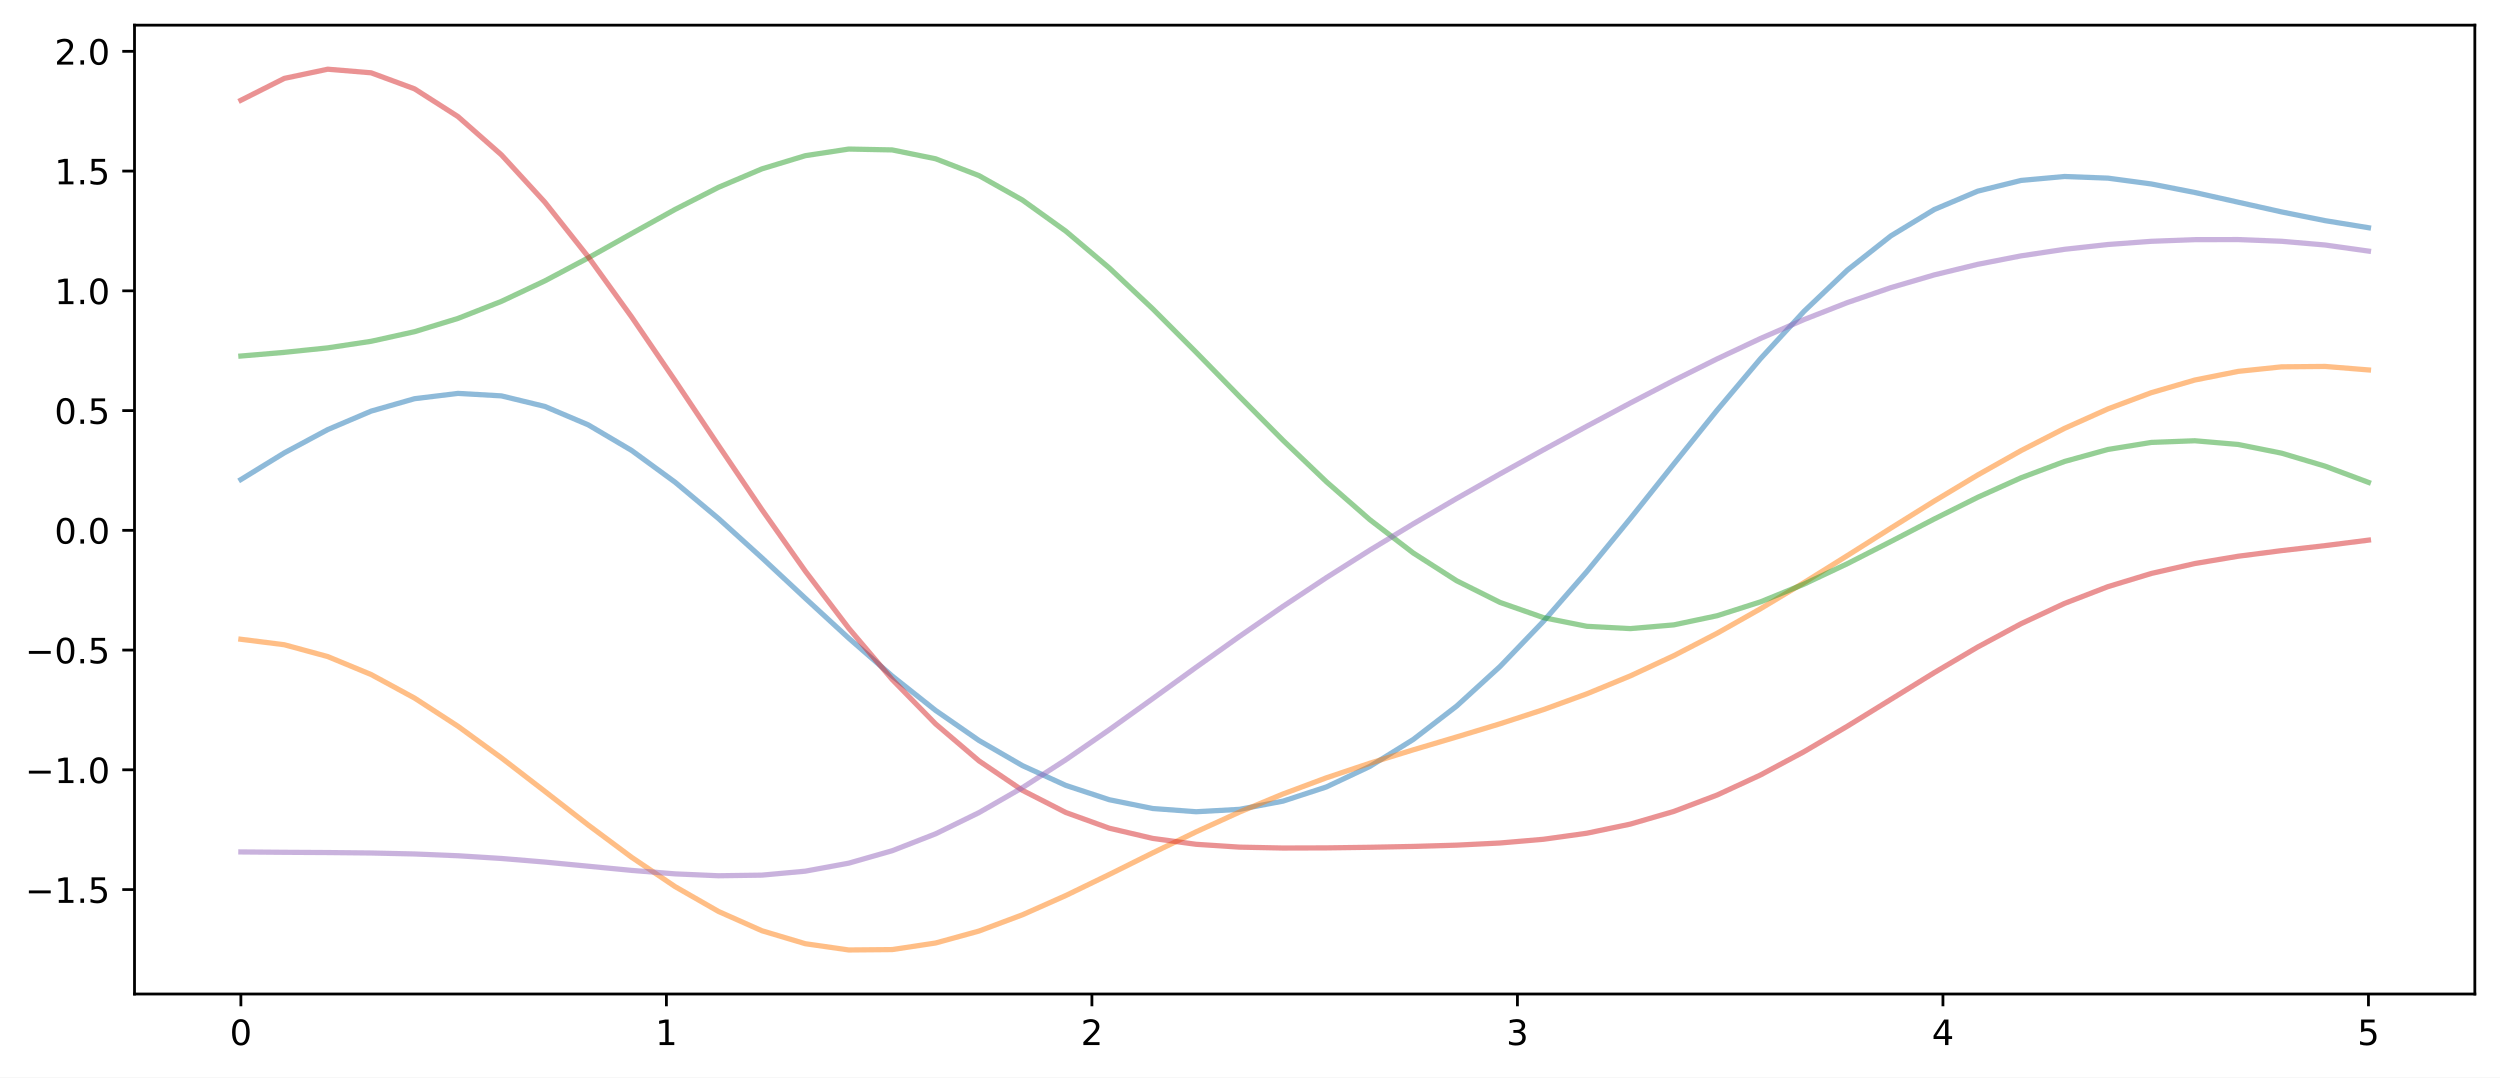
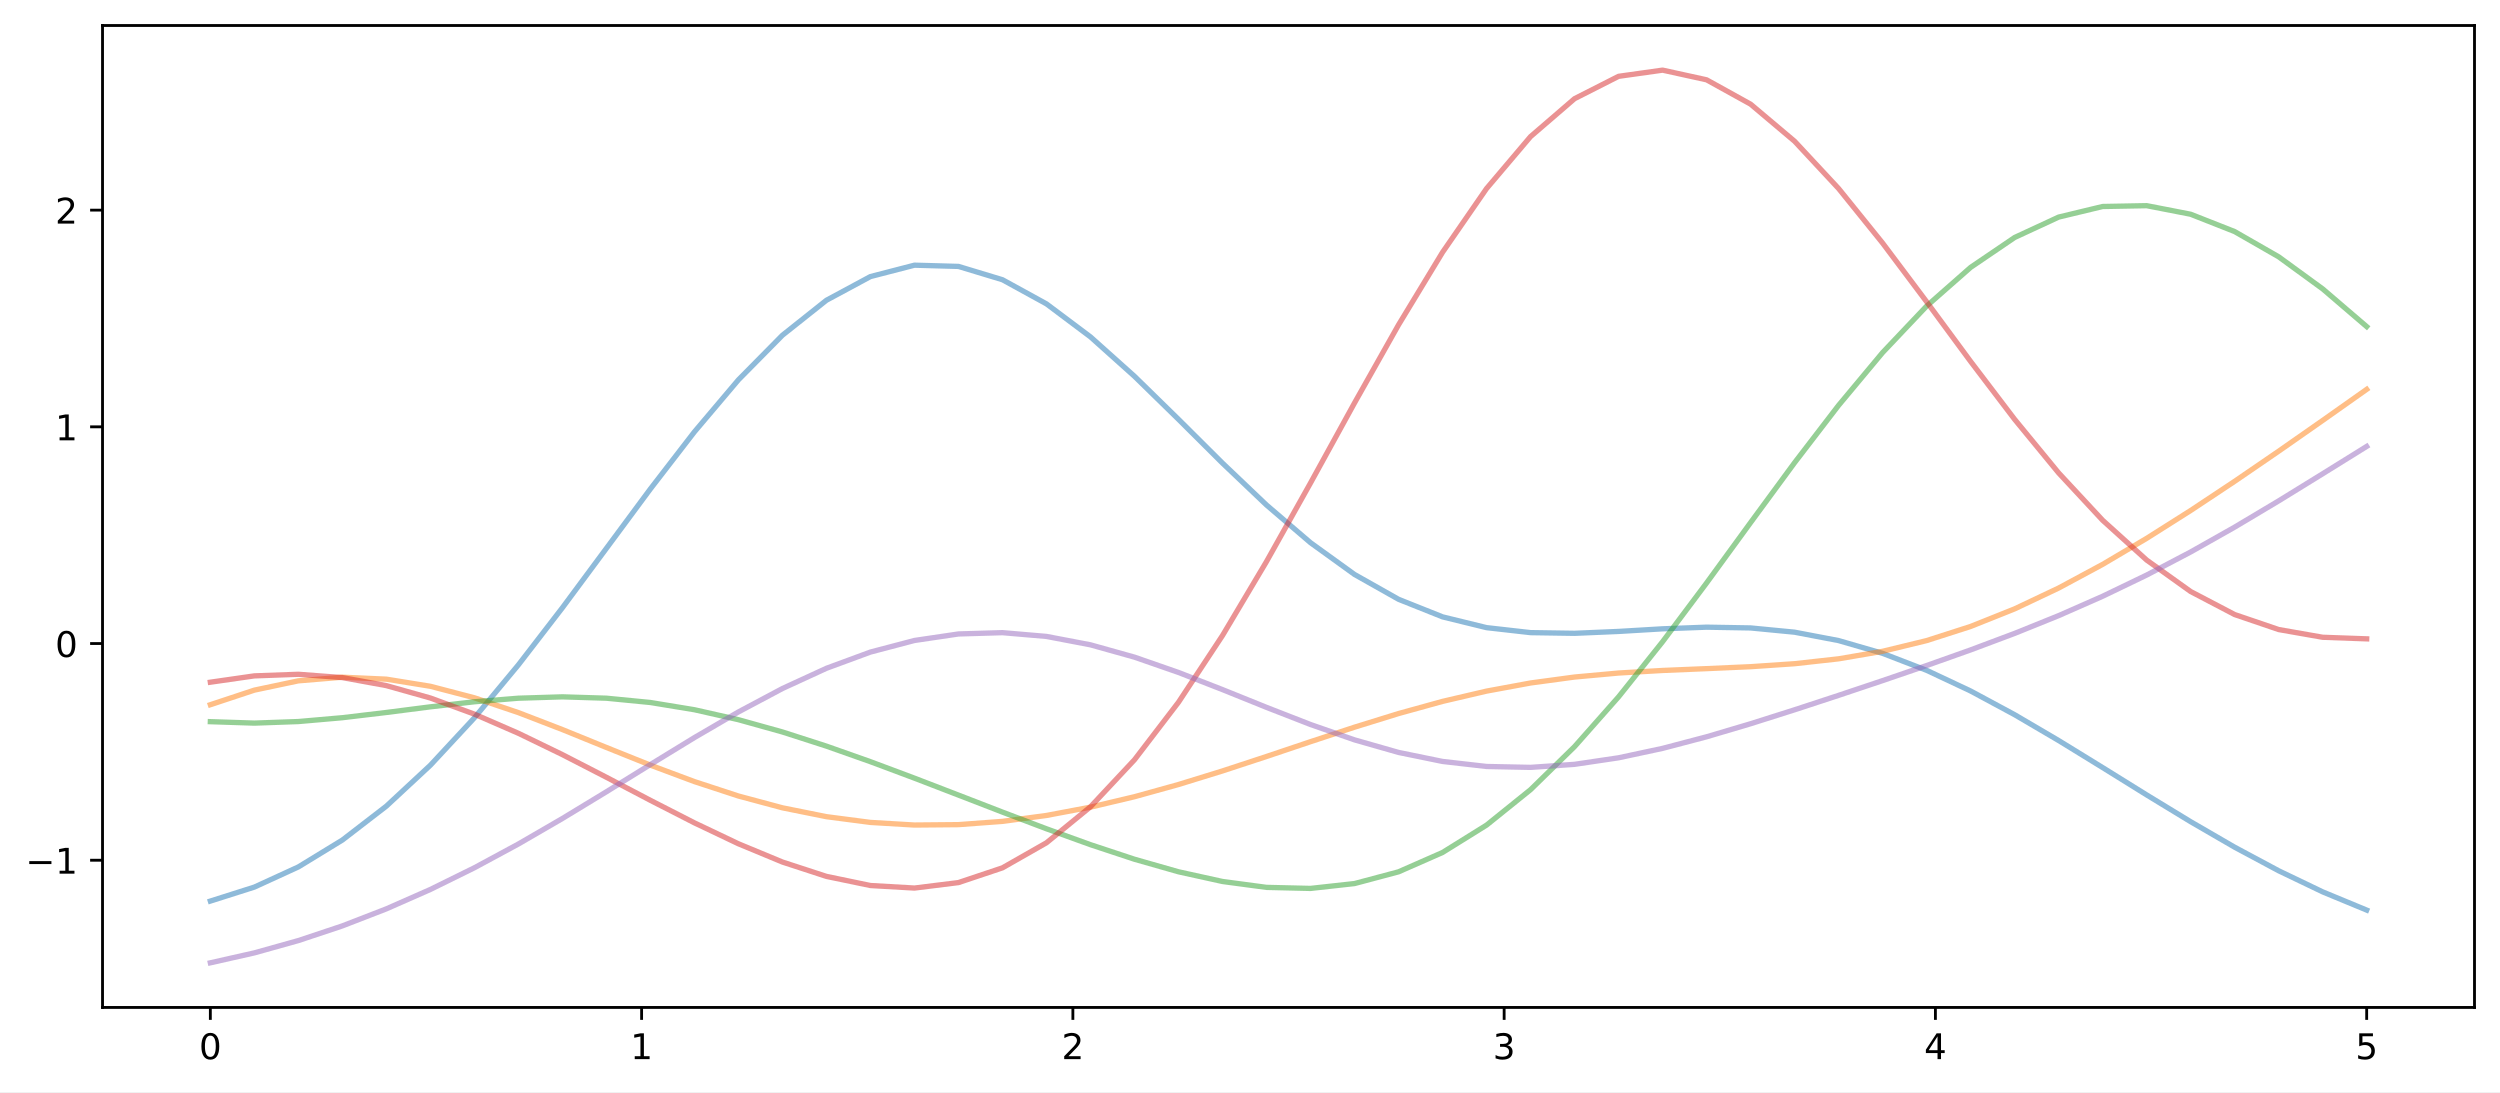
- <svg xmlns="http://www.w3.org/2000/svg" xmlns:xlink="http://www.w3.org/1999/xlink" width="715.283pt" height="308.278pt" viewBox="0 0 715.283 308.278" version="1.1">
+ <svg xmlns="http://www.w3.org/2000/svg" xmlns:xlink="http://www.w3.org/1999/xlink" width="705.742pt" height="308.278pt" viewBox="0 0 705.742 308.278" version="1.1">
  <defs>
    <style type="text/css">*{stroke-linejoin: round; stroke-linecap: butt}</style>
  </defs>
  <g id="figure_1">
    <g id="patch_1">
-       <path d="M 0 308.278  L 715.283 308.278  L 715.283 0  L 0 0  z " style="fill: #ffffff" />
+       <path d="M 0 308.278  L 705.742 308.278  L 705.742 0  L 0 0  z " style="fill: #ffffff" />
    </g>
    <g id="axes_1">
      <g id="patch_2">
-         <path d="M 38.483 284.4  L 708.083 284.4  L 708.083 7.2  L 38.483 7.2  z " style="fill: #ffffff" />
+         <path d="M 28.942 284.4  L 698.542 284.4  L 698.542 7.2  L 28.942 7.2  z " style="fill: #ffffff" />
      </g>
      <g id="matplotlib.axis_1">
        <g id="xtick_1">
          <g id="line2d_1">
            <defs>
-               <path id="md4bfe330a7" d="M 0 0  L 0 3.5  " style="stroke: #000000; stroke-width: 0.8" />
+               <path id="m791c01466e" d="M 0 0  L 0 3.5  " style="stroke: #000000; stroke-width: 0.8" />
            </defs>
            <g>
-               <use xlink:href="#md4bfe330a7" x="68.919" y="284.4" style="stroke: #000000; stroke-width: 0.8" />
+               <use xlink:href="#m791c01466e" x="59.379" y="284.4" style="stroke: #000000; stroke-width: 0.8" />
            </g>
          </g>
          <g id="text_1">
-             <g transform="translate(65.73793 298.9984) scale(0.1 -0.1)">
+             <g transform="translate(56.1973 298.9984) scale(0.1 -0.1)">
              <defs>
                <path id="DejaVuSans-30" d="M 2034 4250  Q 1547 4250 1301 3770  Q 1056 3291 1056 2328  Q 1056 1369 1301 889  Q 1547 409 2034 409  Q 2525 409 2770 889  Q 3016 1369 3016 2328  Q 3016 3291 2770 3770  Q 2525 4250 2034 4250  z M 2034 4750  Q 2819 4750 3233 4129  Q 3647 3509 3647 2328  Q 3647 1150 3233 529  Q 2819 -91 2034 -91  Q 1250 -91 836 529  Q 422 1150 422 2328  Q 422 3509 836 4129  Q 1250 4750 2034 4750  z " transform="scale(0.015625)" />
              </defs>
              <use xlink:href="#DejaVuSans-30" />
            </g>
          </g>
        </g>
        <g id="xtick_2">
          <g id="line2d_2">
            <g>
-               <use xlink:href="#md4bfe330a7" x="190.665" y="284.4" style="stroke: #000000; stroke-width: 0.8" />
+               <use xlink:href="#m791c01466e" x="181.124" y="284.4" style="stroke: #000000; stroke-width: 0.8" />
            </g>
          </g>
          <g id="text_2">
-             <g transform="translate(187.4834 298.9984) scale(0.1 -0.1)">
+             <g transform="translate(177.9428 298.9984) scale(0.1 -0.1)">
              <defs>
                <path id="DejaVuSans-31" d="M 794 531  L 1825 531  L 1825 4091  L 703 3866  L 703 4441  L 1819 4666  L 2450 4666  L 2450 531  L 3481 531  L 3481 0  L 794 0  L 794 531  z " transform="scale(0.015625)" />
              </defs>
              <use xlink:href="#DejaVuSans-31" />
            </g>
          </g>
        </g>
        <g id="xtick_3">
          <g id="line2d_3">
            <g>
-               <use xlink:href="#md4bfe330a7" x="312.41" y="284.4" style="stroke: #000000; stroke-width: 0.8" />
+               <use xlink:href="#m791c01466e" x="302.869" y="284.4" style="stroke: #000000; stroke-width: 0.8" />
            </g>
          </g>
          <g id="text_3">
-             <g transform="translate(309.2288 298.9984) scale(0.1 -0.1)">
+             <g transform="translate(299.6882 298.9984) scale(0.1 -0.1)">
              <defs>
                <path id="DejaVuSans-32" d="M 1228 531  L 3431 531  L 3431 0  L 469 0  L 469 531  Q 828 903 1448 1529  Q 2069 2156 2228 2338  Q 2531 2678 2651 2914  Q 2772 3150 2772 3378  Q 2772 3750 2511 3984  Q 2250 4219 1831 4219  Q 1534 4219 1204 4116  Q 875 4013 500 3803  L 500 4441  Q 881 4594 1212 4672  Q 1544 4750 1819 4750  Q 2544 4750 2975 4387  Q 3406 4025 3406 3419  Q 3406 3131 3298 2873  Q 3191 2616 2906 2266  Q 2828 2175 2409 1742  Q 1991 1309 1228 531  z " transform="scale(0.015625)" />
              </defs>
              <use xlink:href="#DejaVuSans-32" />
            </g>
          </g>
        </g>
        <g id="xtick_4">
          <g id="line2d_4">
            <g>
-               <use xlink:href="#md4bfe330a7" x="434.156" y="284.4" style="stroke: #000000; stroke-width: 0.8" />
+               <use xlink:href="#m791c01466e" x="424.615" y="284.4" style="stroke: #000000; stroke-width: 0.8" />
            </g>
          </g>
          <g id="text_4">
-             <g transform="translate(430.9743 298.9984) scale(0.1 -0.1)">
+             <g transform="translate(421.4337 298.9984) scale(0.1 -0.1)">
              <defs>
                <path id="DejaVuSans-33" d="M 2597 2516  Q 3050 2419 3304 2112  Q 3559 1806 3559 1356  Q 3559 666 3084 287  Q 2609 -91 1734 -91  Q 1441 -91 1130 -33  Q 819 25 488 141  L 488 750  Q 750 597 1062 519  Q 1375 441 1716 441  Q 2309 441 2620 675  Q 2931 909 2931 1356  Q 2931 1769 2642 2001  Q 2353 2234 1838 2234  L 1294 2234  L 1294 2753  L 1863 2753  Q 2328 2753 2575 2939  Q 2822 3125 2822 3475  Q 2822 3834 2567 4026  Q 2313 4219 1838 4219  Q 1578 4219 1281 4162  Q 984 4106 628 3988  L 628 4550  Q 988 4650 1302 4700  Q 1616 4750 1894 4750  Q 2613 4750 3031 4423  Q 3450 4097 3450 3541  Q 3450 3153 3228 2886  Q 3006 2619 2597 2516  z " transform="scale(0.015625)" />
              </defs>
              <use xlink:href="#DejaVuSans-33" />
            </g>
          </g>
        </g>
        <g id="xtick_5">
          <g id="line2d_5">
            <g>
-               <use xlink:href="#md4bfe330a7" x="555.901" y="284.4" style="stroke: #000000; stroke-width: 0.8" />
+               <use xlink:href="#m791c01466e" x="546.36" y="284.4" style="stroke: #000000; stroke-width: 0.8" />
            </g>
          </g>
          <g id="text_5">
-             <g transform="translate(552.7197 298.9984) scale(0.1 -0.1)">
+             <g transform="translate(543.1791 298.9984) scale(0.1 -0.1)">
              <defs>
                <path id="DejaVuSans-34" d="M 2419 4116  L 825 1625  L 2419 1625  L 2419 4116  z M 2253 4666  L 3047 4666  L 3047 1625  L 3713 1625  L 3713 1100  L 3047 1100  L 3047 0  L 2419 0  L 2419 1100  L 313 1100  L 313 1709  L 2253 4666  z " transform="scale(0.015625)" />
              </defs>
              <use xlink:href="#DejaVuSans-34" />
            </g>
          </g>
        </g>
        <g id="xtick_6">
          <g id="line2d_6">
            <g>
-               <use xlink:href="#md4bfe330a7" x="677.646" y="284.4" style="stroke: #000000; stroke-width: 0.8" />
+               <use xlink:href="#m791c01466e" x="668.106" y="284.4" style="stroke: #000000; stroke-width: 0.8" />
            </g>
          </g>
          <g id="text_6">
-             <g transform="translate(674.4652 298.9984) scale(0.1 -0.1)">
+             <g transform="translate(664.9246 298.9984) scale(0.1 -0.1)">
              <defs>
                <path id="DejaVuSans-35" d="M 691 4666  L 3169 4666  L 3169 4134  L 1269 4134  L 1269 2991  Q 1406 3038 1543 3061  Q 1681 3084 1819 3084  Q 2600 3084 3056 2656  Q 3513 2228 3513 1497  Q 3513 744 3044 326  Q 2575 -91 1722 -91  Q 1428 -91 1123 -41  Q 819 9 494 109  L 494 744  Q 775 591 1075 516  Q 1375 441 1709 441  Q 2250 441 2565 725  Q 2881 1009 2881 1497  Q 2881 1984 2565 2268  Q 2250 2553 1709 2553  Q 1456 2553 1204 2497  Q 953 2441 691 2322  L 691 4666  z " transform="scale(0.015625)" />
              </defs>
              <use xlink:href="#DejaVuSans-35" />
            </g>
          </g>
        </g>
      </g>
      <g id="matplotlib.axis_2">
        <g id="ytick_1">
          <g id="line2d_7">
            <defs>
-               <path id="m16eee4cbac" d="M 0 0  L -3.5 0  " style="stroke: #000000; stroke-width: 0.8" />
+               <path id="mbc09cabc45" d="M 0 0  L -3.5 0  " style="stroke: #000000; stroke-width: 0.8" />
            </defs>
            <g>
-               <use xlink:href="#m16eee4cbac" x="38.483" y="254.517" style="stroke: #000000; stroke-width: 0.8" />
+               <use xlink:href="#mbc09cabc45" x="28.942" y="242.843" style="stroke: #000000; stroke-width: 0.8" />
            </g>
          </g>
          <g id="text_7">
-             <g transform="translate(7.2 258.3164) scale(0.1 -0.1)">
+             <g transform="translate(7.2 246.6419) scale(0.1 -0.1)">
              <defs>
                <path id="DejaVuSans-2212" d="M 678 2272  L 4684 2272  L 4684 1741  L 678 1741  L 678 2272  z " transform="scale(0.015625)" />
-                 <path id="DejaVuSans-2e" d="M 684 794  L 1344 794  L 1344 0  L 684 0  L 684 794  z " transform="scale(0.015625)" />
              </defs>
              <use xlink:href="#DejaVuSans-2212" />
              <use xlink:href="#DejaVuSans-31" x="83.789" />
-               <use xlink:href="#DejaVuSans-2e" x="147.412" />
-               <use xlink:href="#DejaVuSans-35" x="179.199" />
            </g>
          </g>
        </g>
        <g id="ytick_2">
          <g id="line2d_8">
            <g>
-               <use xlink:href="#m16eee4cbac" x="38.483" y="220.256" style="stroke: #000000; stroke-width: 0.8" />
+               <use xlink:href="#mbc09cabc45" x="28.942" y="181.67" style="stroke: #000000; stroke-width: 0.8" />
            </g>
          </g>
          <g id="text_8">
-             <g transform="translate(7.2 224.055) scale(0.1 -0.1)">
-               <use xlink:href="#DejaVuSans-2212" />
-               <use xlink:href="#DejaVuSans-31" x="83.789" />
-               <use xlink:href="#DejaVuSans-2e" x="147.412" />
-               <use xlink:href="#DejaVuSans-30" x="179.199" />
+             <g transform="translate(15.57969 185.4689) scale(0.1 -0.1)">
+               <use xlink:href="#DejaVuSans-30" />
            </g>
          </g>
        </g>
        <g id="ytick_3">
          <g id="line2d_9">
            <g>
-               <use xlink:href="#m16eee4cbac" x="38.483" y="185.995" style="stroke: #000000; stroke-width: 0.8" />
+               <use xlink:href="#mbc09cabc45" x="28.942" y="120.497" style="stroke: #000000; stroke-width: 0.8" />
            </g>
          </g>
          <g id="text_9">
-             <g transform="translate(7.2 189.7937) scale(0.1 -0.1)">
-               <use xlink:href="#DejaVuSans-2212" />
-               <use xlink:href="#DejaVuSans-30" x="83.789" />
-               <use xlink:href="#DejaVuSans-2e" x="147.412" />
-               <use xlink:href="#DejaVuSans-35" x="179.199" />
+             <g transform="translate(15.57969 124.2958) scale(0.1 -0.1)">
+               <use xlink:href="#DejaVuSans-31" />
            </g>
          </g>
        </g>
        <g id="ytick_4">
          <g id="line2d_10">
            <g>
-               <use xlink:href="#m16eee4cbac" x="38.483" y="151.733" style="stroke: #000000; stroke-width: 0.8" />
+               <use xlink:href="#mbc09cabc45" x="28.942" y="59.323" style="stroke: #000000; stroke-width: 0.8" />
            </g>
          </g>
          <g id="text_10">
-             <g transform="translate(15.57969 155.5324) scale(0.1 -0.1)">
-               <use xlink:href="#DejaVuSans-30" />
-               <use xlink:href="#DejaVuSans-2e" x="63.623" />
-               <use xlink:href="#DejaVuSans-30" x="95.41" />
-             </g>
-           </g>
-         </g>
-         <g id="ytick_5">
-           <g id="line2d_11">
-             <g>
-               <use xlink:href="#m16eee4cbac" x="38.483" y="117.472" style="stroke: #000000; stroke-width: 0.8" />
-             </g>
-           </g>
-           <g id="text_11">
-             <g transform="translate(15.57969 121.2711) scale(0.1 -0.1)">
-               <use xlink:href="#DejaVuSans-30" />
-               <use xlink:href="#DejaVuSans-2e" x="63.623" />
-               <use xlink:href="#DejaVuSans-35" x="95.41" />
-             </g>
-           </g>
-         </g>
-         <g id="ytick_6">
-           <g id="line2d_12">
-             <g>
-               <use xlink:href="#m16eee4cbac" x="38.483" y="83.211" style="stroke: #000000; stroke-width: 0.8" />
-             </g>
-           </g>
-           <g id="text_12">
-             <g transform="translate(15.57969 87.00978) scale(0.1 -0.1)">
-               <use xlink:href="#DejaVuSans-31" />
-               <use xlink:href="#DejaVuSans-2e" x="63.623" />
-               <use xlink:href="#DejaVuSans-30" x="95.41" />
-             </g>
-           </g>
-         </g>
-         <g id="ytick_7">
-           <g id="line2d_13">
-             <g>
-               <use xlink:href="#m16eee4cbac" x="38.483" y="48.949" style="stroke: #000000; stroke-width: 0.8" />
-             </g>
-           </g>
-           <g id="text_13">
-             <g transform="translate(15.57969 52.74846) scale(0.1 -0.1)">
-               <use xlink:href="#DejaVuSans-31" />
-               <use xlink:href="#DejaVuSans-2e" x="63.623" />
-               <use xlink:href="#DejaVuSans-35" x="95.41" />
-             </g>
-           </g>
-         </g>
-         <g id="ytick_8">
-           <g id="line2d_14">
-             <g>
-               <use xlink:href="#m16eee4cbac" x="38.483" y="14.688" style="stroke: #000000; stroke-width: 0.8" />
-             </g>
-           </g>
-           <g id="text_14">
-             <g transform="translate(15.57969 18.48714) scale(0.1 -0.1)">
+             <g transform="translate(15.57969 63.12266) scale(0.1 -0.1)">
              <use xlink:href="#DejaVuSans-32" />
-               <use xlink:href="#DejaVuSans-2e" x="63.623" />
-               <use xlink:href="#DejaVuSans-30" x="95.41" />
            </g>
          </g>
        </g>
      </g>
+       <g id="line2d_11">
+         <path d="M 59.379 254.372  L 71.802 250.423  L 84.225 244.733  L 96.648 237.143  L 109.071 227.567  L 121.494 216.022  L 133.917 202.641  L 146.34 187.689  L 158.763 171.566  L 171.186 154.797  L 183.609 138.013  L 196.032 121.914  L 208.455 107.224  L 220.878 94.636  L 233.301 84.762  L 245.724 78.073  L 258.147 74.861  L 270.57 75.208  L 282.993 78.969  L 295.416 85.785  L 307.839 95.104  L 320.262 106.23  L 332.685 118.377  L 345.108 130.742  L 357.531 142.566  L 369.954 153.203  L 382.377 162.17  L 394.8 169.176  L 407.223 174.14  L 419.646 177.181  L 432.069 178.589  L 444.492 178.782  L 456.915 178.252  L 469.338 177.514  L 481.761 177.049  L 494.184 177.265  L 506.607 178.466  L 519.03 180.835  L 531.453 184.438  L 543.876 189.228  L 556.299 195.069  L 568.722 201.757  L 581.145 209.049  L 593.568 216.683  L 605.991 224.402  L 618.414 231.966  L 630.837 239.164  L 643.26 245.816  L 655.683 251.774  L 668.106 256.917  " clip-path="url(#pecae91938e)" style="fill: none; stroke: #1f77b4; stroke-opacity: 0.5; stroke-width: 1.5; stroke-linecap: square" />
+       </g>
+       <g id="line2d_12">
+         <path d="M 59.379 198.939  L 71.802 194.822  L 84.225 192.198  L 96.648 191.17  L 109.071 191.725  L 121.494 193.736  L 133.917 196.981  L 146.34 201.166  L 158.763 205.958  L 171.186 211.011  L 183.609 216  L 196.032 220.642  L 208.455 224.712  L 220.878 228.046  L 233.301 230.546  L 245.724 232.167  L 258.147 232.906  L 270.57 232.792  L 282.993 231.87  L 295.416 230.201  L 307.839 227.855  L 320.262 224.911  L 332.685 221.465  L 345.108 217.633  L 357.531 213.55  L 369.954 209.375  L 382.377 205.279  L 394.8 201.434  L 407.223 197.999  L 419.646 195.098  L 432.069 192.804  L 444.492 191.125  L 456.915 189.993  L 469.338 189.269  L 481.761 188.753  L 494.184 188.204  L 506.607 187.362  L 519.03 185.983  L 531.453 183.858  L 543.876 180.839  L 556.299 176.848  L 568.722 171.883  L 581.145 166.003  L 593.568 159.321  L 605.991 151.976  L 618.414 144.115  L 630.837 135.873  L 643.26 127.368  L 655.683 118.69  L 668.106 109.913  " clip-path="url(#pecae91938e)" style="fill: none; stroke: #ff7f0e; stroke-opacity: 0.5; stroke-width: 1.5; stroke-linecap: square" />
+       </g>
+       <g id="line2d_13">
+         <path d="M 59.379 203.726  L 71.802 204.132  L 84.225 203.69  L 96.648 202.604  L 109.071 201.126  L 121.494 199.535  L 133.917 198.108  L 146.34 197.101  L 158.763 196.718  L 171.186 197.099  L 183.609 198.313  L 196.032 200.356  L 208.455 203.165  L 220.878 206.635  L 233.301 210.634  L 245.724 215.024  L 258.147 219.672  L 270.57 224.454  L 282.993 229.257  L 295.416 233.966  L 307.839 238.452  L 320.262 242.562  L 332.685 246.103  L 345.108 248.841  L 357.531 250.504  L 369.954 250.798  L 382.377 249.425  L 394.8 246.114  L 407.223 240.655  L 419.646 232.928  L 432.069 222.924  L 444.492 210.769  L 456.915 196.72  L 469.338 181.16  L 481.761 164.576  L 494.184 147.527  L 506.607 130.611  L 519.03 114.425  L 531.453 99.528  L 543.876 86.413  L 556.299 75.484  L 568.722 67.044  L 581.145 61.285  L 593.568 58.294  L 605.991 58.06  L 618.414 60.48  L 630.837 65.374  L 643.26 72.498  L 655.683 81.553  L 668.106 92.196  " clip-path="url(#pecae91938e)" style="fill: none; stroke: #2ca02c; stroke-opacity: 0.5; stroke-width: 1.5; stroke-linecap: square" />
+       </g>
+       <g id="line2d_14">
+         <path d="M 59.379 192.585  L 71.802 190.797  L 84.225 190.349  L 96.648 191.281  L 109.071 193.551  L 121.494 197.047  L 133.917 201.601  L 146.34 207.005  L 158.763 213.029  L 171.186 219.424  L 183.609 225.934  L 196.032 232.288  L 208.455 238.198  L 220.878 243.351  L 233.301 247.403  L 245.724 249.982  L 258.147 250.695  L 270.57 249.15  L 282.993 244.987  L 295.416 237.915  L 307.839 227.755  L 320.262 214.478  L 332.685 198.242  L 345.108 179.404  L 357.531 158.524  L 369.954 136.343  L 382.377 113.747  L 394.8 91.709  L 407.223 71.222  L 419.646 53.231  L 432.069 38.56  L 444.492 27.858  L 456.915 21.547  L 469.338 19.8  L 481.761 22.53  L 494.184 29.403  L 506.607 39.874  L 519.03 53.224  L 531.453 68.622  L 543.876 85.186  L 556.299 102.041  L 568.722 118.379  L 581.145 133.505  L 593.568 146.872  L 605.991 158.1  L 618.414 166.986  L 630.837 173.489  L 643.26 177.719  L 655.683 179.9  L 668.106 180.345  " clip-path="url(#pecae91938e)" style="fill: none; stroke: #d62728; stroke-opacity: 0.5; stroke-width: 1.5; stroke-linecap: square" />
+       </g>
      <g id="line2d_15">
-         <path d="M 68.919 137.207  L 81.342 129.572  L 93.765 122.912  L 106.188 117.625  L 118.611 114.074  L 131.034 112.555  L 143.457 113.267  L 155.88 116.287  L 168.303 121.558  L 180.726 128.889  L 193.149 137.963  L 205.572 148.363  L 217.995 159.605  L 230.418 171.182  L 242.841 182.6  L 255.264 193.415  L 267.687 203.262  L 280.11 211.869  L 292.533 219.054  L 304.956 224.716  L 317.379 228.811  L 329.802 231.324  L 342.225 232.249  L 354.648 231.563  L 367.071 229.219  L 379.494 225.153  L 391.917 219.291  L 404.34 211.582  L 416.763 202.023  L 429.186 190.688  L 441.609 177.754  L 454.032 163.511  L 466.455 148.357  L 478.878 132.784  L 491.301 117.341  L 503.724 102.596  L 516.147 89.085  L 528.57 77.268  L 540.993 67.489  L 553.416 59.95  L 565.839 54.697  L 578.262 51.625  L 590.685 50.496  L 603.108 50.968  L 615.531 52.636  L 627.954 55.069  L 640.377 57.855  L 652.8 60.635  L 665.223 63.128  L 677.646 65.152  " clip-path="url(#pc4ae6d8dfd)" style="fill: none; stroke: #1f77b4; stroke-opacity: 0.5; stroke-width: 1.5; stroke-linecap: square" />
-       </g>
-       <g id="line2d_16">
-         <path d="M 68.919 182.902  L 81.342 184.471  L 93.765 187.852  L 106.188 192.994  L 118.611 199.733  L 131.034 207.799  L 143.457 216.832  L 155.88 226.405  L 168.303 236.051  L 180.726 245.291  L 193.149 253.669  L 205.572 260.78  L 217.995 266.301  L 230.418 270.01  L 242.841 271.8  L 255.264 271.687  L 267.687 269.804  L 280.11 266.383  L 292.533 261.734  L 304.956 256.214  L 317.379 250.193  L 329.802 244.021  L 342.225 237.995  L 354.648 232.335  L 367.071 227.172  L 379.494 222.538  L 391.917 218.372  L 404.34 214.538  L 416.763 210.847  L 429.186 207.081  L 441.609 203.027  L 454.032 198.505  L 466.455 193.385  L 478.878 187.604  L 491.301 181.17  L 503.724 174.158  L 516.147 166.694  L 528.57 158.947  L 540.993 151.104  L 553.416 143.36  L 565.839 135.904  L 578.262 128.916  L 590.685 122.561  L 603.108 116.992  L 615.531 112.343  L 627.954 108.734  L 640.377 106.255  L 652.8 104.957  L 665.223 104.842  L 677.646 105.842  " clip-path="url(#pc4ae6d8dfd)" style="fill: none; stroke: #ff7f0e; stroke-opacity: 0.5; stroke-width: 1.5; stroke-linecap: square" />
-       </g>
-       <g id="line2d_17">
-         <path d="M 68.919 101.865  L 81.342 100.814  L 93.765 99.528  L 106.188 97.65  L 118.611 94.899  L 131.034 91.103  L 143.457 86.224  L 155.88 80.368  L 168.303 73.778  L 180.726 66.815  L 193.149 59.922  L 205.572 53.592  L 217.995 48.314  L 230.418 44.541  L 242.841 42.646  L 255.264 42.895  L 267.687 45.427  L 280.11 50.249  L 292.533 57.239  L 304.956 66.156  L 317.379 76.665  L 329.802 88.358  L 342.225 100.783  L 354.648 113.472  L 367.071 125.964  L 379.494 137.829  L 391.917 148.685  L 404.34 158.212  L 416.763 166.163  L 429.186 172.363  L 441.609 176.716  L 454.032 179.198  L 466.455 179.853  L 478.878 178.788  L 491.301 176.164  L 503.724 172.192  L 516.147 167.128  L 528.57 161.267  L 540.993 154.936  L 553.416 148.488  L 565.839 142.287  L 578.262 136.692  L 590.685 132.035  L 603.108 128.598  L 615.531 126.584  L 627.954 126.107  L 640.377 127.167  L 652.8 129.658  L 665.223 133.37  L 677.646 138.014  " clip-path="url(#pc4ae6d8dfd)" style="fill: none; stroke: #2ca02c; stroke-opacity: 0.5; stroke-width: 1.5; stroke-linecap: square" />
-       </g>
-       <g id="line2d_18">
-         <path d="M 68.919 28.688  L 81.342 22.428  L 93.765 19.8  L 106.188 20.833  L 118.611 25.425  L 131.034 33.356  L 143.457 44.299  L 155.88 57.84  L 168.303 73.49  L 180.726 90.702  L 193.149 108.895  L 205.572 127.467  L 217.995 145.827  L 230.418 163.42  L 242.841 179.752  L 255.264 194.419  L 267.687 207.125  L 280.11 217.705  L 292.533 226.123  L 304.956 232.473  L 317.379 236.961  L 329.802 239.878  L 342.225 241.565  L 354.648 242.376  L 367.071 242.632  L 379.494 242.592  L 391.917 242.419  L 404.34 242.173  L 416.763 241.809  L 429.186 241.192  L 441.609 240.126  L 454.032 238.392  L 466.455 235.788  L 478.878 232.166  L 491.301 227.462  L 503.724 221.716  L 516.147 215.07  L 528.57 207.765  L 540.993 200.11  L 553.416 192.449  L 565.839 185.129  L 578.262 178.451  L 590.685 172.647  L 603.108 167.847  L 615.531 164.074  L 627.954 161.237  L 640.377 159.147  L 652.8 157.54  L 665.223 156.109  L 677.646 154.539  " clip-path="url(#pc4ae6d8dfd)" style="fill: none; stroke: #d62728; stroke-opacity: 0.5; stroke-width: 1.5; stroke-linecap: square" />
-       </g>
-       <g id="line2d_19">
-         <path d="M 68.919 243.75  L 81.342 243.855  L 93.765 243.926  L 106.188 244.053  L 118.611 244.333  L 131.034 244.842  L 143.457 245.619  L 155.88 246.646  L 168.303 247.835  L 180.726 249.033  L 193.149 250.027  L 205.572 250.566  L 217.995 250.387  L 230.418 249.25  L 242.841 246.963  L 255.264 243.409  L 267.687 238.563  L 280.11 232.493  L 292.533 225.354  L 304.956 217.366  L 317.379 208.788  L 329.802 199.889  L 342.225 190.916  L 354.648 182.071  L 367.071 173.498  L 379.494 165.272  L 391.917 157.411  L 404.34 149.883  L 416.763 142.63  L 429.186 135.585  L 441.609 128.695  L 454.032 121.933  L 466.455 115.307  L 478.878 108.862  L 491.301 102.672  L 503.724 96.83  L 516.147 91.433  L 528.57 86.567  L 540.993 82.296  L 553.416 78.65  L 565.839 75.63  L 578.262 73.206  L 590.685 71.332  L 603.108 69.957  L 615.531 69.041  L 627.954 68.567  L 640.377 68.547  L 652.8 69.031  L 665.223 70.096  L 677.646 71.842  " clip-path="url(#pc4ae6d8dfd)" style="fill: none; stroke: #9467bd; stroke-opacity: 0.5; stroke-width: 1.5; stroke-linecap: square" />
+         <path d="M 59.379 271.8  L 71.802 268.994  L 84.225 265.518  L 96.648 261.375  L 109.071 256.565  L 121.494 251.089  L 133.917 244.969  L 146.34 238.258  L 158.763 231.056  L 171.186 223.51  L 183.609 215.819  L 196.032 208.219  L 208.455 200.977  L 220.878 194.368  L 233.301 188.655  L 245.724 184.073  L 258.147 180.803  L 270.57 178.964  L 282.993 178.597  L 295.416 179.662  L 307.839 182.034  L 320.262 185.513  L 332.685 189.832  L 345.108 194.673  L 357.531 199.689  L 369.954 204.528  L 382.377 208.862  L 394.8 212.409  L 407.223 214.955  L 419.646 216.373  L 432.069 216.627  L 444.492 215.768  L 456.915 213.922  L 469.338 211.263  L 481.761 207.994  L 494.184 204.309  L 506.607 200.371  L 519.03 196.296  L 531.453 192.134  L 543.876 187.878  L 556.299 183.467  L 568.722 178.807  L 581.145 173.791  L 593.568 168.322  L 605.991 162.337  L 618.414 155.819  L 630.837 148.806  L 643.26 141.397  L 655.683 133.74  L 668.106 126.024  " clip-path="url(#pecae91938e)" style="fill: none; stroke: #9467bd; stroke-opacity: 0.5; stroke-width: 1.5; stroke-linecap: square" />
      </g>
      <g id="patch_3">
-         <path d="M 38.483 284.4  L 38.483 7.2  " style="fill: none; stroke: #000000; stroke-width: 0.8; stroke-linejoin: miter; stroke-linecap: square" />
+         <path d="M 28.942 284.4  L 28.942 7.2  " style="fill: none; stroke: #000000; stroke-width: 0.8; stroke-linejoin: miter; stroke-linecap: square" />
      </g>
      <g id="patch_4">
-         <path d="M 708.083 284.4  L 708.083 7.2  " style="fill: none; stroke: #000000; stroke-width: 0.8; stroke-linejoin: miter; stroke-linecap: square" />
+         <path d="M 698.542 284.4  L 698.542 7.2  " style="fill: none; stroke: #000000; stroke-width: 0.8; stroke-linejoin: miter; stroke-linecap: square" />
      </g>
      <g id="patch_5">
-         <path d="M 38.483 284.4  L 708.083 284.4  " style="fill: none; stroke: #000000; stroke-width: 0.8; stroke-linejoin: miter; stroke-linecap: square" />
+         <path d="M 28.942 284.4  L 698.542 284.4  " style="fill: none; stroke: #000000; stroke-width: 0.8; stroke-linejoin: miter; stroke-linecap: square" />
      </g>
      <g id="patch_6">
-         <path d="M 38.483 7.2  L 708.083 7.2  " style="fill: none; stroke: #000000; stroke-width: 0.8; stroke-linejoin: miter; stroke-linecap: square" />
+         <path d="M 28.942 7.2  L 698.542 7.2  " style="fill: none; stroke: #000000; stroke-width: 0.8; stroke-linejoin: miter; stroke-linecap: square" />
      </g>
    </g>
  </g>
  <defs>
-     <clipPath id="pc4ae6d8dfd">
-       <rect x="38.483" y="7.2" width="669.6" height="277.2" />
+     <clipPath id="pecae91938e">
+       <rect x="28.942" y="7.2" width="669.6" height="277.2" />
    </clipPath>
  </defs>
</svg>
